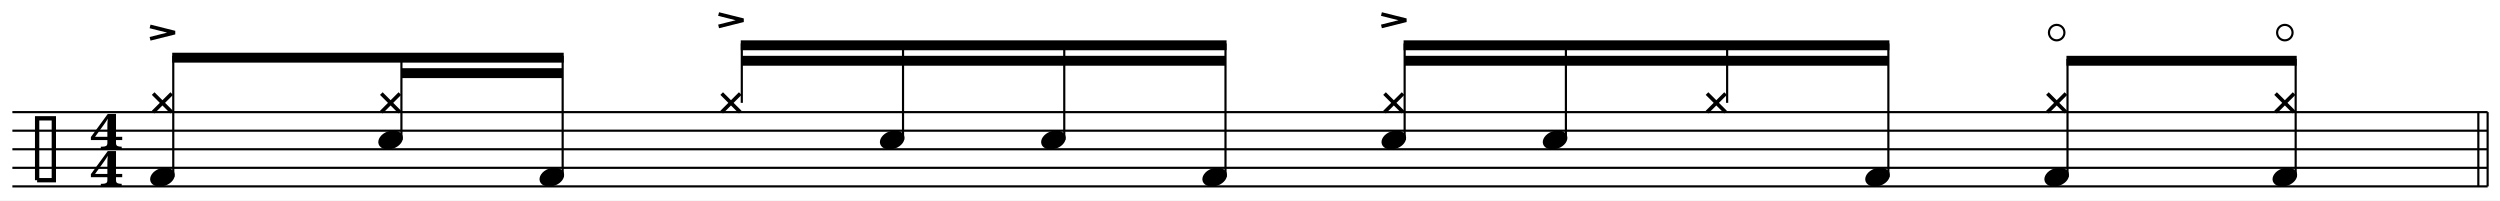
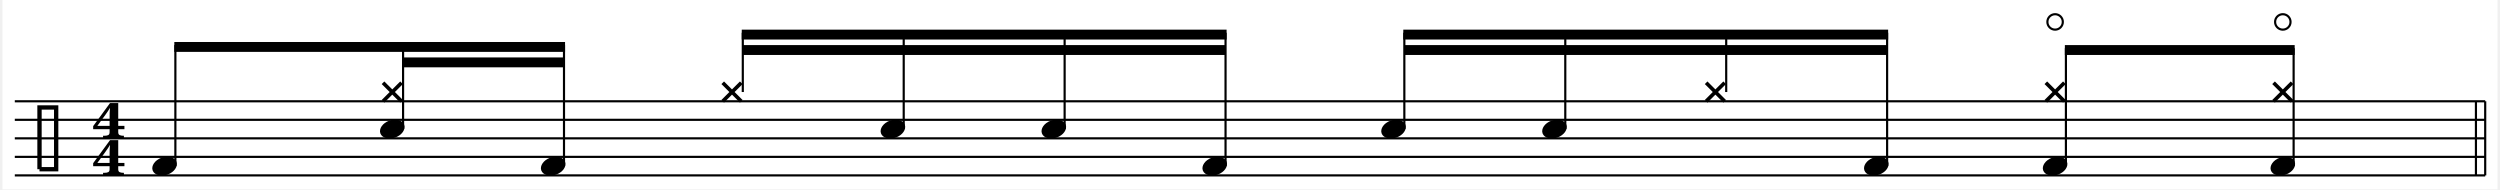
- <svg xmlns="http://www.w3.org/2000/svg" xmlns:xlink="http://www.w3.org/1999/xlink" version="1.1" xml:space="preserve" color="black" width="2020.00" height="162.00" viewBox="-8.00 37.60 1616.00 129.60">
-   <rect id="white-background" x="-8.00" y="37.60" width="1616.00" height="129.60" fill="white" />
+ <svg xmlns="http://www.w3.org/2000/svg" xmlns:xlink="http://www.w3.org/1999/xlink" version="1.1" xml:space="preserve" color="black" width="2020.00" height="153.00" viewBox="-8.00 42.48 1616.00 122.64">
+   <rect id="white-background" x="-8.00" y="42.48" width="1616.00" height="122.64" fill="white" />
  <style type="text/css">
.fill {fill: currentColor}
.stroke {stroke: currentColor; fill: none; stroke-width: .7}
.f1_1 {font:italic 14px serif}
</style>
  <defs>
    <path id="pclef" class="stroke" style="stroke-width:1.4" d="m-4 10h5.4v-20h-5.4v20" />
    <ellipse id="hd" rx="4.1" ry="2.9" transform="rotate(-20)" class="fill" />
    <path id="Xhead" d="m-3,-3 l6,6 m0,-6 l-6,6" class="stroke" style="stroke-width:1.2" />
-     <g id="accent" class="stroke">
-       <path d="m-4 0l8 -2l-8 -2" style="stroke-width:1.2" />
-     </g>
    <circle id="opend" class="stroke" cx="0" cy="-3" r="2.5" />
  </defs>
  <g transform="scale(2)">
-     <path class="stroke" d="m800.00 79.04v-24.00" />
-     <path class="stroke" d="m797.00 79.04v-24.00" />
-     <path class="stroke" d="m0.00 79.04 h800.00m-800.00 -6h800.00m-800.00 -6h800.00m-800.00 -6h800.00m-800.00 -6h800.00" />
-     <use x="12.00" y="67.04" xlink:href="#pclef" />
-     <g style="font:bold 16px serif" transform="translate(30.50,79.04) scale(1.2,1)">
+     <path class="stroke" d="m800.00 78.04v-24.00" />
+     <path class="stroke" d="m797.00 78.04v-24.00" />
+     <path class="stroke" d="m0.00 78.04 h800.00m-800.00 -6h800.00m-800.00 -6h800.00m-800.00 -6h800.00m-800.00 -6h800.00" />
+     <use x="12.00" y="66.04" xlink:href="#pclef" />
+     <g style="font:bold 16px serif" transform="translate(30.50,78.04) scale(1.2,1)">
      <text y="-12" text-anchor="middle">4</text>
      <text text-anchor="middle">4</text>
    </g>
-     <path class="fill" d="m51.66 35.84 l126.53 0.00v3.20l-126.53 0.00" />
-     <path class="fill" d="m125.74 40.84 l52.11 0.00v3.20l-52.11 0.00" />
-     <path class="stroke" d="m52.00 76.04v-39.20" />
-     <use x="48.50" y="76.04" xlink:href="#hd" />
-     <use x="48.50" y="52.04" xlink:href="#Xhead" />
-     <rect style="fill: transparent;" class="abcr" id="abcNoteNum_1_0" x="42.00" y="46.04" width="13.00" height="42.00" />
-     <path class="stroke" d="m125.74 64.04v-27.20" />
-     <use x="122.24" y="64.04" xlink:href="#hd" />
-     <use x="122.24" y="52.04" xlink:href="#Xhead" />
-     <rect style="fill: transparent;" class="abcr" id="abcNoteNum_1_1" x="115.74" y="46.04" width="13.00" height="42.00" />
-     <path class="stroke" d="m177.85 76.04v-39.20" />
-     <use x="174.35" y="76.04" xlink:href="#hd" />
-     <rect style="fill: transparent;" class="abcr" id="abcNoteNum_1_2" x="167.85" y="46.04" width="13.00" height="42.00" />
-     <path class="fill" d="m235.41 31.84 l157.01 0.00v3.20l-157.01 0.00" />
-     <path class="fill" d="m235.75 36.84 l156.33 0.00v3.20l-156.33 0.00" />
-     <path class="stroke" d="m235.75 52.04v-19.20" />
-     <use x="232.25" y="52.04" xlink:href="#Xhead" />
-     <rect style="fill: transparent;" class="abcr" id="abcNoteNum_1_3" x="225.75" y="46.04" width="13.00" height="42.00" />
-     <path class="stroke" d="m287.86 64.04v-31.20" />
-     <use x="284.36" y="64.04" xlink:href="#hd" />
-     <rect style="fill: transparent;" class="abcr" id="abcNoteNum_1_4" x="277.86" y="46.04" width="13.00" height="42.00" />
-     <path class="stroke" d="m339.97 64.04v-31.20" />
-     <use x="336.47" y="64.04" xlink:href="#hd" />
-     <rect style="fill: transparent;" class="abcr" id="abcNoteNum_1_5" x="329.97" y="46.04" width="13.00" height="42.00" />
-     <path class="stroke" d="m392.08 76.04v-43.20" />
-     <use x="388.58" y="76.04" xlink:href="#hd" />
-     <rect style="fill: transparent;" class="abcr" id="abcNoteNum_1_6" x="382.08" y="46.04" width="13.00" height="42.00" />
-     <path class="fill" d="m449.64 31.84 l157.01 0.00v3.20l-157.01 0.00" />
-     <path class="fill" d="m449.98 36.84 l156.33 0.00v3.20l-156.33 0.00" />
-     <path class="stroke" d="m449.98 64.04v-31.20" />
-     <use x="446.48" y="64.04" xlink:href="#hd" />
-     <use x="446.48" y="52.04" xlink:href="#Xhead" />
-     <rect style="fill: transparent;" class="abcr" id="abcNoteNum_1_7" x="439.98" y="46.04" width="13.00" height="42.00" />
-     <path class="stroke" d="m502.10 64.04v-31.20" />
-     <use x="498.60" y="64.04" xlink:href="#hd" />
-     <rect style="fill: transparent;" class="abcr" id="abcNoteNum_1_8" x="492.10" y="46.04" width="13.00" height="42.00" />
-     <path class="stroke" d="m554.21 52.04v-19.20" />
-     <use x="550.71" y="52.04" xlink:href="#Xhead" />
-     <rect style="fill: transparent;" class="abcr" id="abcNoteNum_1_9" x="544.21" y="46.04" width="13.00" height="42.00" />
-     <path class="stroke" d="m606.32 76.04v-43.20" />
-     <use x="602.82" y="76.04" xlink:href="#hd" />
-     <rect style="fill: transparent;" class="abcr" id="abcNoteNum_1_10" x="596.32" y="46.04" width="13.00" height="42.00" />
-     <path class="fill" d="m663.88 36.84 l74.42 0.00v3.20l-74.42 0.00" />
-     <path class="stroke" d="m664.22 76.04v-38.20" />
-     <use x="660.72" y="76.04" xlink:href="#hd" />
-     <use x="660.72" y="52.04" xlink:href="#Xhead" />
-     <rect style="fill: transparent;" class="abcr" id="abcNoteNum_1_11" x="654.22" y="46.04" width="13.00" height="42.00" />
-     <path class="stroke" d="m737.96 76.04v-38.20" />
-     <use x="734.46" y="76.04" xlink:href="#hd" />
-     <use x="734.46" y="52.04" xlink:href="#Xhead" />
-     <rect style="fill: transparent;" class="abcr" id="abcNoteNum_1_12" x="727.96" y="46.04" width="13.00" height="42.00" />
-     <use x="48.50" y="31.34" xlink:href="#accent" />
-     <use x="232.25" y="27.34" xlink:href="#accent" />
-     <use x="446.48" y="27.34" xlink:href="#accent" />
-     <use x="660.72" y="32.34" xlink:href="#opend" />
-     <use x="734.46" y="32.34" xlink:href="#opend" />
+     <path class="fill" d="m51.66 34.84 l126.53 0.00v3.20l-126.53 0.00" />
+     <path class="fill" d="m125.74 39.84 l52.11 0.00v3.20l-52.11 0.00" />
+     <path class="stroke" d="m52.00 75.04v-39.20" />
+     <use x="48.50" y="75.04" xlink:href="#hd" />
+     <rect style="fill: transparent;" class="abcr" id="abcNoteNum_1_0" x="42.00" y="45.04" width="13.00" height="42.00" />
+     <path class="stroke" d="m125.74 63.04v-27.20" />
+     <use x="122.24" y="63.04" xlink:href="#hd" />
+     <use x="122.24" y="51.04" xlink:href="#Xhead" />
+     <rect style="fill: transparent;" class="abcr" id="abcNoteNum_1_1" x="115.74" y="45.04" width="13.00" height="42.00" />
+     <path class="stroke" d="m177.85 75.04v-39.20" />
+     <use x="174.35" y="75.04" xlink:href="#hd" />
+     <rect style="fill: transparent;" class="abcr" id="abcNoteNum_1_2" x="167.85" y="45.04" width="13.00" height="42.00" />
+     <path class="fill" d="m235.41 30.84 l157.01 0.00v3.20l-157.01 0.00" />
+     <path class="fill" d="m235.75 35.84 l156.33 0.00v3.20l-156.33 0.00" />
+     <path class="stroke" d="m235.75 51.04v-19.20" />
+     <use x="232.25" y="51.04" xlink:href="#Xhead" />
+     <rect style="fill: transparent;" class="abcr" id="abcNoteNum_1_3" x="225.75" y="45.04" width="13.00" height="42.00" />
+     <path class="stroke" d="m287.86 63.04v-31.20" />
+     <use x="284.36" y="63.04" xlink:href="#hd" />
+     <rect style="fill: transparent;" class="abcr" id="abcNoteNum_1_4" x="277.86" y="45.04" width="13.00" height="42.00" />
+     <path class="stroke" d="m339.97 63.04v-31.20" />
+     <use x="336.47" y="63.04" xlink:href="#hd" />
+     <rect style="fill: transparent;" class="abcr" id="abcNoteNum_1_5" x="329.97" y="45.04" width="13.00" height="42.00" />
+     <path class="stroke" d="m392.08 75.04v-43.20" />
+     <use x="388.58" y="75.04" xlink:href="#hd" />
+     <rect style="fill: transparent;" class="abcr" id="abcNoteNum_1_6" x="382.08" y="45.04" width="13.00" height="42.00" />
+     <path class="fill" d="m449.64 30.84 l157.01 0.00v3.20l-157.01 0.00" />
+     <path class="fill" d="m449.98 35.84 l156.33 0.00v3.20l-156.33 0.00" />
+     <path class="stroke" d="m449.98 63.04v-31.20" />
+     <use x="446.48" y="63.04" xlink:href="#hd" />
+     <rect style="fill: transparent;" class="abcr" id="abcNoteNum_1_7" x="439.98" y="45.04" width="13.00" height="42.00" />
+     <path class="stroke" d="m502.10 63.04v-31.20" />
+     <use x="498.60" y="63.04" xlink:href="#hd" />
+     <rect style="fill: transparent;" class="abcr" id="abcNoteNum_1_8" x="492.10" y="45.04" width="13.00" height="42.00" />
+     <path class="stroke" d="m554.21 51.04v-19.20" />
+     <use x="550.71" y="51.04" xlink:href="#Xhead" />
+     <rect style="fill: transparent;" class="abcr" id="abcNoteNum_1_9" x="544.21" y="45.04" width="13.00" height="42.00" />
+     <path class="stroke" d="m606.32 75.04v-43.20" />
+     <use x="602.82" y="75.04" xlink:href="#hd" />
+     <rect style="fill: transparent;" class="abcr" id="abcNoteNum_1_10" x="596.32" y="45.04" width="13.00" height="42.00" />
+     <path class="fill" d="m663.88 35.84 l74.42 0.00v3.20l-74.42 0.00" />
+     <path class="stroke" d="m664.22 75.04v-38.20" />
+     <use x="660.72" y="75.04" xlink:href="#hd" />
+     <use x="660.72" y="51.04" xlink:href="#Xhead" />
+     <rect style="fill: transparent;" class="abcr" id="abcNoteNum_1_11" x="654.22" y="45.04" width="13.00" height="42.00" />
+     <path class="stroke" d="m737.96 75.04v-38.20" />
+     <use x="734.46" y="75.04" xlink:href="#hd" />
+     <use x="734.46" y="51.04" xlink:href="#Xhead" />
+     <rect style="fill: transparent;" class="abcr" id="abcNoteNum_1_12" x="727.96" y="45.04" width="13.00" height="42.00" />
+     <use x="660.72" y="31.34" xlink:href="#opend" />
+     <use x="734.46" y="31.34" xlink:href="#opend" />
  </g>
</svg>
